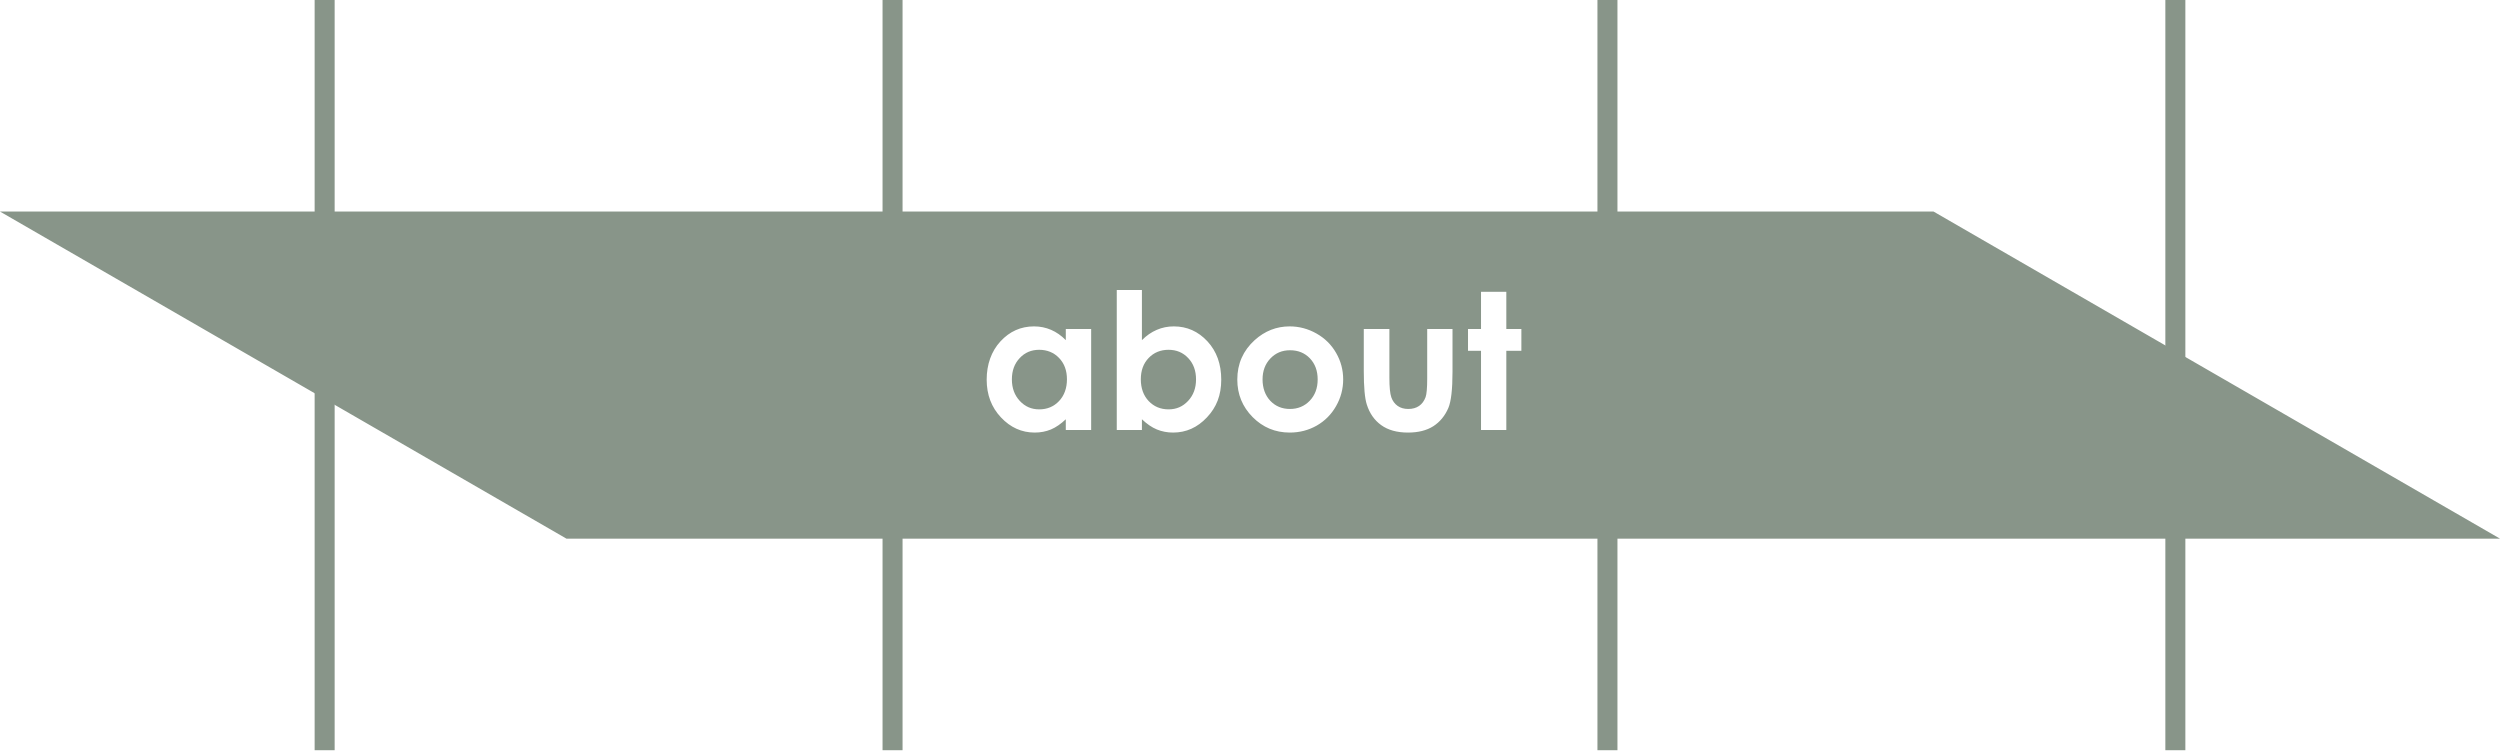
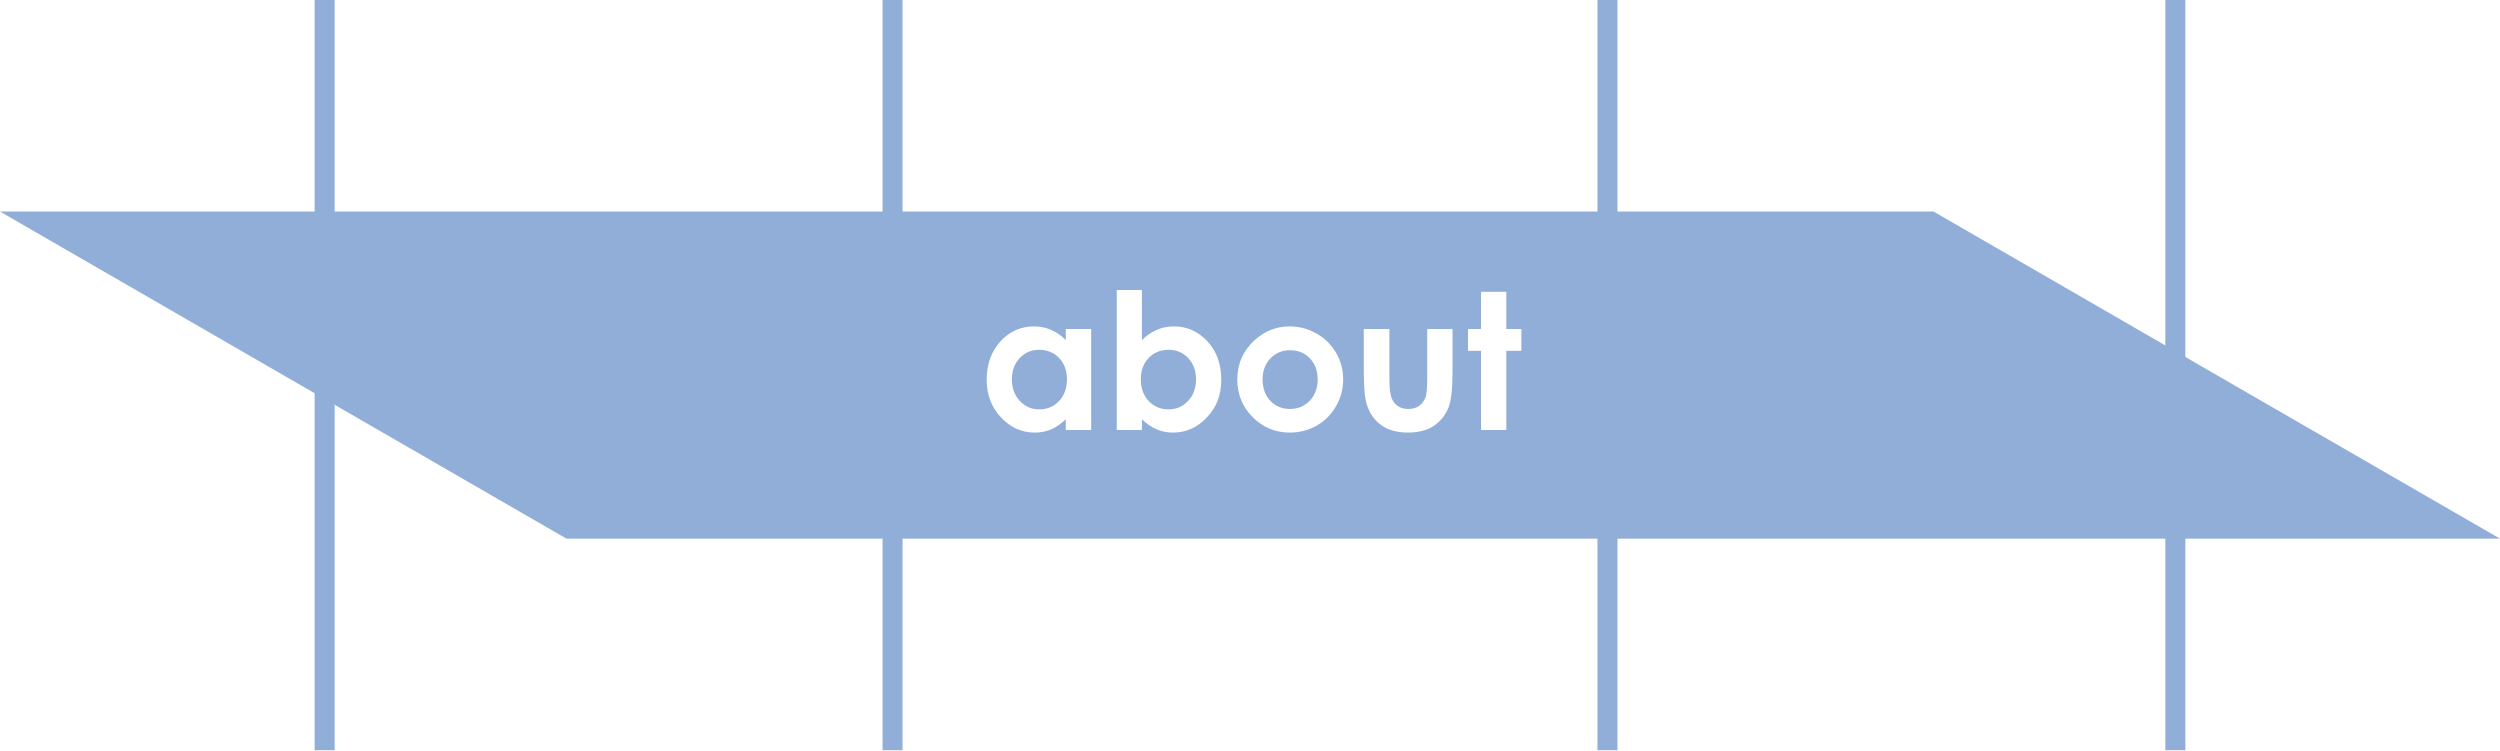
<svg xmlns="http://www.w3.org/2000/svg" id="Layer_1" viewBox="0 0 499.86 150">
  <defs>
-     <style>.cls-1{fill:#889589;}.cls-2{fill:none;stroke:#889589;stroke-miterlimit:10;stroke-width:4px;}</style>
+     <style>.cls-1{fill:none;stroke:#91aed8;stroke-miterlimit:10;stroke-width:4px;}.cls-2{fill:#91aed8;}</style>
  </defs>
-   <path class="cls-1" d="M211.75,71.57c1.05,1.09,1.58,2.51,1.58,4.27s-.53,3.24-1.58,4.35c-1.04,1.1-2.36,1.66-3.95,1.66s-2.84-.56-3.9-1.69c-1.05-1.13-1.58-2.56-1.58-4.3s.52-3.16,1.56-4.26c1.03-1.11,2.33-1.66,3.9-1.66s2.93,.54,3.97,1.63Z" />
-   <path class="cls-1" d="M237.58,71.6c-1.04-1.11-2.35-1.66-3.94-1.66s-2.92,.54-3.97,1.63c-1.05,1.09-1.57,2.51-1.57,4.27s.52,3.24,1.57,4.35c1.05,1.1,2.38,1.66,3.97,1.66s2.85-.56,3.91-1.69,1.59-2.56,1.59-4.3-.52-3.16-1.56-4.26Zm0,0c-1.04-1.11-2.35-1.66-3.94-1.66s-2.92,.54-3.97,1.63c-1.05,1.09-1.57,2.51-1.57,4.27s.52,3.24,1.57,4.35c1.05,1.1,2.38,1.66,3.97,1.66s2.85-.56,3.91-1.69,1.59-2.56,1.59-4.3-.52-3.16-1.56-4.26Zm0,0c-1.04-1.11-2.35-1.66-3.94-1.66s-2.92,.54-3.97,1.63c-1.05,1.09-1.57,2.51-1.57,4.27s.52,3.24,1.57,4.35c1.05,1.1,2.38,1.66,3.97,1.66s2.85-.56,3.91-1.69,1.59-2.56,1.59-4.3-.52-3.16-1.56-4.26Zm24.33,.05c-1.04-1.08-2.36-1.62-3.97-1.62s-2.88,.55-3.93,1.64c-1.05,1.1-1.57,2.5-1.57,4.2s.52,3.18,1.55,4.27c1.04,1.09,2.35,1.63,3.93,1.63s2.91-.55,3.96-1.65c1.05-1.1,1.58-2.51,1.58-4.25s-.52-3.13-1.55-4.22Zm0,0c-1.04-1.08-2.36-1.62-3.97-1.62s-2.88,.55-3.93,1.64c-1.05,1.1-1.57,2.5-1.57,4.2s.52,3.18,1.55,4.27c1.04,1.09,2.35,1.63,3.93,1.63s2.91-.55,3.96-1.65c1.05-1.1,1.58-2.51,1.58-4.25s-.52-3.13-1.55-4.22Zm-24.33-.05c-1.04-1.11-2.35-1.66-3.94-1.66s-2.92,.54-3.97,1.63c-1.05,1.09-1.57,2.51-1.57,4.27s.52,3.24,1.57,4.35c1.05,1.1,2.38,1.66,3.97,1.66s2.85-.56,3.91-1.69,1.59-2.56,1.59-4.3-.52-3.16-1.56-4.26Zm197.37-1.38l-48.35-27.92H0l64.91,37.48,48.35,27.92H499.86l-64.91-37.48Zm-216.78,15.75h-5.07v-2.14c-.99,.94-1.98,1.62-2.97,2.04-1,.41-2.07,.62-3.24,.62-2.6,0-4.86-1.01-6.76-3.04-1.9-2.02-2.85-4.53-2.85-7.54s.92-5.67,2.76-7.66c1.84-1.99,4.07-2.99,6.71-2.99,1.21,0,2.34,.23,3.41,.69,1.06,.46,2.04,1.14,2.94,2.06v-2.23h5.07v20.19Zm23.15-2.52c-1.9,2.03-4.16,3.04-6.77,3.04-1.16,0-2.24-.21-3.24-.62-1.01-.42-2-1.1-2.99-2.04v2.14h-5.03v-27.98h5.03v10.02c.91-.92,1.9-1.6,2.97-2.06,1.06-.46,2.2-.69,3.41-.69,2.64,0,4.87,1,6.72,2.99,1.84,1.99,2.76,4.54,2.76,7.66s-.95,5.52-2.86,7.54Zm25.82-2.25c-.94,1.66-2.23,2.95-3.86,3.89-1.64,.93-3.44,1.4-5.4,1.4-2.9,0-5.37-1.03-7.42-3.09-2.04-2.06-3.07-4.56-3.07-7.51,0-3.15,1.16-5.78,3.47-7.88,2.03-1.83,4.36-2.75,7-2.75,1.9,0,3.69,.48,5.37,1.43s2.98,2.24,3.92,3.88c.94,1.63,1.41,3.39,1.41,5.29s-.47,3.68-1.42,5.34Zm23.28-6.87c0,3.53-.28,5.94-.83,7.24-.68,1.58-1.69,2.8-3.01,3.65-1.32,.84-3.01,1.27-5.05,1.27-2.21,0-4-.5-5.37-1.49s-2.33-2.37-2.88-4.13c-.4-1.23-.6-3.46-.6-6.68v-8.41h5.12v9.72c0,1.9,.13,3.21,.39,3.95,.26,.73,.68,1.3,1.26,1.71,.58,.41,1.29,.61,2.13,.61s1.56-.2,2.15-.6c.59-.4,1.02-.99,1.31-1.77,.21-.58,.32-1.82,.32-3.73v-9.89h5.06v8.55Zm13.77-4.19h-3.01v15.83h-5.06v-15.83h-2.6v-4.36h2.6v-7.44h5.06v7.44h3.01v4.36Zm-46.25-.11c-1.57,0-2.88,.55-3.93,1.64-1.05,1.1-1.57,2.5-1.57,4.2s.52,3.18,1.55,4.27c1.04,1.09,2.35,1.63,3.93,1.63s2.91-.55,3.96-1.65c1.05-1.1,1.58-2.51,1.58-4.25s-.52-3.13-1.55-4.22c-1.04-1.08-2.36-1.62-3.97-1.62Zm-24.3-.09c-1.59,0-2.92,.54-3.97,1.63-1.05,1.09-1.57,2.51-1.57,4.27s.52,3.24,1.57,4.35c1.05,1.1,2.38,1.66,3.97,1.66s2.85-.56,3.91-1.69,1.59-2.56,1.59-4.3-.52-3.16-1.56-4.26c-1.04-1.11-2.35-1.66-3.94-1.66Zm3.94,1.66c-1.04-1.11-2.35-1.66-3.94-1.66s-2.92,.54-3.97,1.63c-1.05,1.09-1.57,2.51-1.57,4.27s.52,3.24,1.57,4.35c1.05,1.1,2.38,1.66,3.97,1.66s2.85-.56,3.91-1.69,1.59-2.56,1.59-4.3-.52-3.16-1.56-4.26Zm24.33,.05c-1.04-1.08-2.36-1.62-3.97-1.62s-2.88,.55-3.93,1.64c-1.05,1.1-1.57,2.5-1.57,4.2s.52,3.18,1.55,4.27c1.04,1.09,2.35,1.63,3.93,1.63s2.91-.55,3.96-1.65c1.05-1.1,1.58-2.51,1.58-4.25s-.52-3.13-1.55-4.22Zm0,0c-1.04-1.08-2.36-1.62-3.97-1.62s-2.88,.55-3.93,1.64c-1.05,1.1-1.57,2.5-1.57,4.2s.52,3.18,1.55,4.27c1.04,1.09,2.35,1.63,3.93,1.63s2.91-.55,3.96-1.65c1.05-1.1,1.58-2.51,1.58-4.25s-.52-3.13-1.55-4.22Zm-24.33-.05c-1.04-1.11-2.35-1.66-3.94-1.66s-2.92,.54-3.97,1.63c-1.05,1.09-1.57,2.51-1.57,4.27s.52,3.24,1.57,4.35c1.05,1.1,2.38,1.66,3.97,1.66s2.85-.56,3.91-1.69,1.59-2.56,1.59-4.3-.52-3.16-1.56-4.26Z" />
-   <line class="cls-2" x1="321.4" y1="150" x2="321.4" y2="0" />
-   <line class="cls-2" x1="434.95" y1="150" x2="434.95" y2="0" />
-   <line class="cls-2" x1="64.91" y1="150" x2="64.91" y2="0" />
-   <line class="cls-2" x1="178.46" y1="150" x2="178.46" y2="0" />
+   <path class="cls-2" d="M211.75,71.57c1.05,1.09,1.58,2.51,1.58,4.27s-.53,3.24-1.58,4.35c-1.04,1.1-2.36,1.66-3.95,1.66s-2.84-.56-3.9-1.69c-1.05-1.13-1.58-2.56-1.58-4.3s.52-3.16,1.56-4.26c1.03-1.11,2.33-1.66,3.9-1.66s2.93,.54,3.97,1.63Z" />
+   <path class="cls-2" d="M237.58,71.6c-1.04-1.11-2.35-1.66-3.94-1.66s-2.92,.54-3.97,1.63c-1.05,1.09-1.57,2.51-1.57,4.27s.52,3.24,1.57,4.35c1.05,1.1,2.38,1.66,3.97,1.66s2.85-.56,3.91-1.69,1.59-2.56,1.59-4.3-.52-3.16-1.56-4.26Zm0,0c-1.04-1.11-2.35-1.66-3.94-1.66s-2.92,.54-3.97,1.63c-1.05,1.09-1.57,2.51-1.57,4.27s.52,3.24,1.57,4.35c1.05,1.1,2.38,1.66,3.97,1.66s2.85-.56,3.91-1.69,1.59-2.56,1.59-4.3-.52-3.16-1.56-4.26Zm0,0c-1.04-1.11-2.35-1.66-3.94-1.66s-2.92,.54-3.97,1.63c-1.05,1.09-1.57,2.51-1.57,4.27s.52,3.24,1.57,4.35c1.05,1.1,2.38,1.66,3.97,1.66s2.85-.56,3.91-1.69,1.59-2.56,1.59-4.3-.52-3.16-1.56-4.26Zm24.33,.05c-1.04-1.08-2.36-1.62-3.97-1.62s-2.88,.55-3.93,1.64c-1.05,1.1-1.57,2.5-1.57,4.2s.52,3.18,1.55,4.27c1.04,1.09,2.35,1.63,3.93,1.63s2.91-.55,3.96-1.65c1.05-1.1,1.58-2.51,1.58-4.25s-.52-3.13-1.55-4.22Zm0,0c-1.04-1.08-2.36-1.62-3.97-1.62s-2.88,.55-3.93,1.64c-1.05,1.1-1.57,2.5-1.57,4.2s.52,3.18,1.55,4.27c1.04,1.09,2.35,1.63,3.93,1.63s2.91-.55,3.96-1.65c1.05-1.1,1.58-2.51,1.58-4.25s-.52-3.13-1.55-4.22Zm-24.33-.05c-1.04-1.11-2.35-1.66-3.94-1.66s-2.92,.54-3.97,1.63c-1.05,1.09-1.57,2.51-1.57,4.27s.52,3.24,1.57,4.35c1.05,1.1,2.38,1.66,3.97,1.66s2.85-.56,3.91-1.69,1.59-2.56,1.59-4.3-.52-3.16-1.56-4.26Zm197.37-1.38l-48.35-27.92H0l64.91,37.48,48.35,27.92H499.86l-64.91-37.48Zm-216.78,15.75h-5.07v-2.14c-.99,.94-1.98,1.62-2.97,2.04-1,.41-2.07,.62-3.24,.62-2.6,0-4.86-1.01-6.76-3.04-1.9-2.02-2.85-4.53-2.85-7.54s.92-5.67,2.76-7.66c1.84-1.99,4.07-2.99,6.71-2.99,1.21,0,2.34,.23,3.41,.69,1.06,.46,2.04,1.14,2.94,2.06v-2.23h5.07v20.19Zm23.15-2.52c-1.9,2.03-4.16,3.04-6.77,3.04-1.16,0-2.24-.21-3.24-.62-1.01-.42-2-1.1-2.99-2.04v2.14h-5.03v-27.98h5.03v10.02c.91-.92,1.9-1.6,2.97-2.06,1.06-.46,2.2-.69,3.41-.69,2.64,0,4.87,1,6.72,2.99,1.84,1.99,2.76,4.54,2.76,7.66s-.95,5.52-2.86,7.54Zm25.82-2.25c-.94,1.66-2.23,2.95-3.86,3.89-1.64,.93-3.44,1.4-5.4,1.4-2.9,0-5.37-1.03-7.42-3.09-2.04-2.06-3.07-4.56-3.07-7.51,0-3.15,1.16-5.78,3.47-7.88,2.03-1.83,4.36-2.75,7-2.75,1.9,0,3.69,.48,5.37,1.43s2.98,2.24,3.92,3.88c.94,1.63,1.41,3.39,1.41,5.29s-.47,3.68-1.42,5.34Zm23.28-6.87c0,3.53-.28,5.94-.83,7.24-.68,1.58-1.69,2.8-3.01,3.65-1.32,.84-3.01,1.27-5.05,1.27-2.21,0-4-.5-5.37-1.49s-2.33-2.37-2.88-4.13c-.4-1.23-.6-3.46-.6-6.68v-8.41h5.12v9.72c0,1.9,.13,3.21,.39,3.95,.26,.73,.68,1.3,1.26,1.71,.58,.41,1.29,.61,2.13,.61s1.56-.2,2.15-.6c.59-.4,1.02-.99,1.31-1.77,.21-.58,.32-1.82,.32-3.73v-9.89h5.06v8.55Zm13.77-4.19h-3.01v15.83h-5.06v-15.83h-2.6v-4.36h2.6v-7.44h5.06v7.44h3.01v4.36Zm-46.25-.11c-1.57,0-2.88,.55-3.93,1.64-1.05,1.1-1.57,2.5-1.57,4.2s.52,3.18,1.55,4.27c1.04,1.09,2.35,1.63,3.93,1.63s2.91-.55,3.96-1.65c1.05-1.1,1.58-2.51,1.58-4.25s-.52-3.13-1.55-4.22c-1.04-1.08-2.36-1.62-3.97-1.62Zm-24.3-.09c-1.59,0-2.92,.54-3.97,1.63-1.05,1.09-1.57,2.51-1.57,4.27s.52,3.24,1.57,4.35c1.05,1.1,2.38,1.66,3.97,1.66s2.85-.56,3.91-1.69,1.59-2.56,1.59-4.3-.52-3.16-1.56-4.26c-1.04-1.11-2.35-1.66-3.94-1.66Zm3.94,1.66c-1.04-1.11-2.35-1.66-3.94-1.66s-2.92,.54-3.97,1.63c-1.05,1.09-1.57,2.51-1.57,4.27s.52,3.24,1.57,4.35c1.05,1.1,2.38,1.66,3.97,1.66s2.85-.56,3.91-1.69,1.59-2.56,1.59-4.3-.52-3.16-1.56-4.26Zm24.33,.05c-1.04-1.08-2.36-1.62-3.97-1.62s-2.88,.55-3.93,1.64c-1.05,1.1-1.57,2.5-1.57,4.2s.52,3.18,1.55,4.27c1.04,1.09,2.35,1.63,3.93,1.63s2.91-.55,3.96-1.65c1.05-1.1,1.58-2.51,1.58-4.25s-.52-3.13-1.55-4.22Zm0,0c-1.04-1.08-2.36-1.62-3.97-1.62s-2.88,.55-3.93,1.64c-1.05,1.1-1.57,2.5-1.57,4.2s.52,3.18,1.55,4.27c1.04,1.09,2.35,1.63,3.93,1.63s2.91-.55,3.96-1.65c1.05-1.1,1.58-2.51,1.58-4.25s-.52-3.13-1.55-4.22Zm-24.33-.05c-1.04-1.11-2.35-1.66-3.94-1.66s-2.92,.54-3.97,1.63c-1.05,1.09-1.57,2.51-1.57,4.27s.52,3.24,1.57,4.35c1.05,1.1,2.38,1.66,3.97,1.66s2.85-.56,3.91-1.69,1.59-2.56,1.59-4.3-.52-3.16-1.56-4.26Z" />
+   <line class="cls-1" x1="321.4" y1="150" x2="321.4" y2="0" />
+   <line class="cls-1" x1="434.95" y1="150" x2="434.95" y2="0" />
+   <line class="cls-1" x1="64.91" y1="150" x2="64.91" y2="0" />
+   <line class="cls-1" x1="178.46" y1="150" x2="178.46" y2="0" />
</svg>
